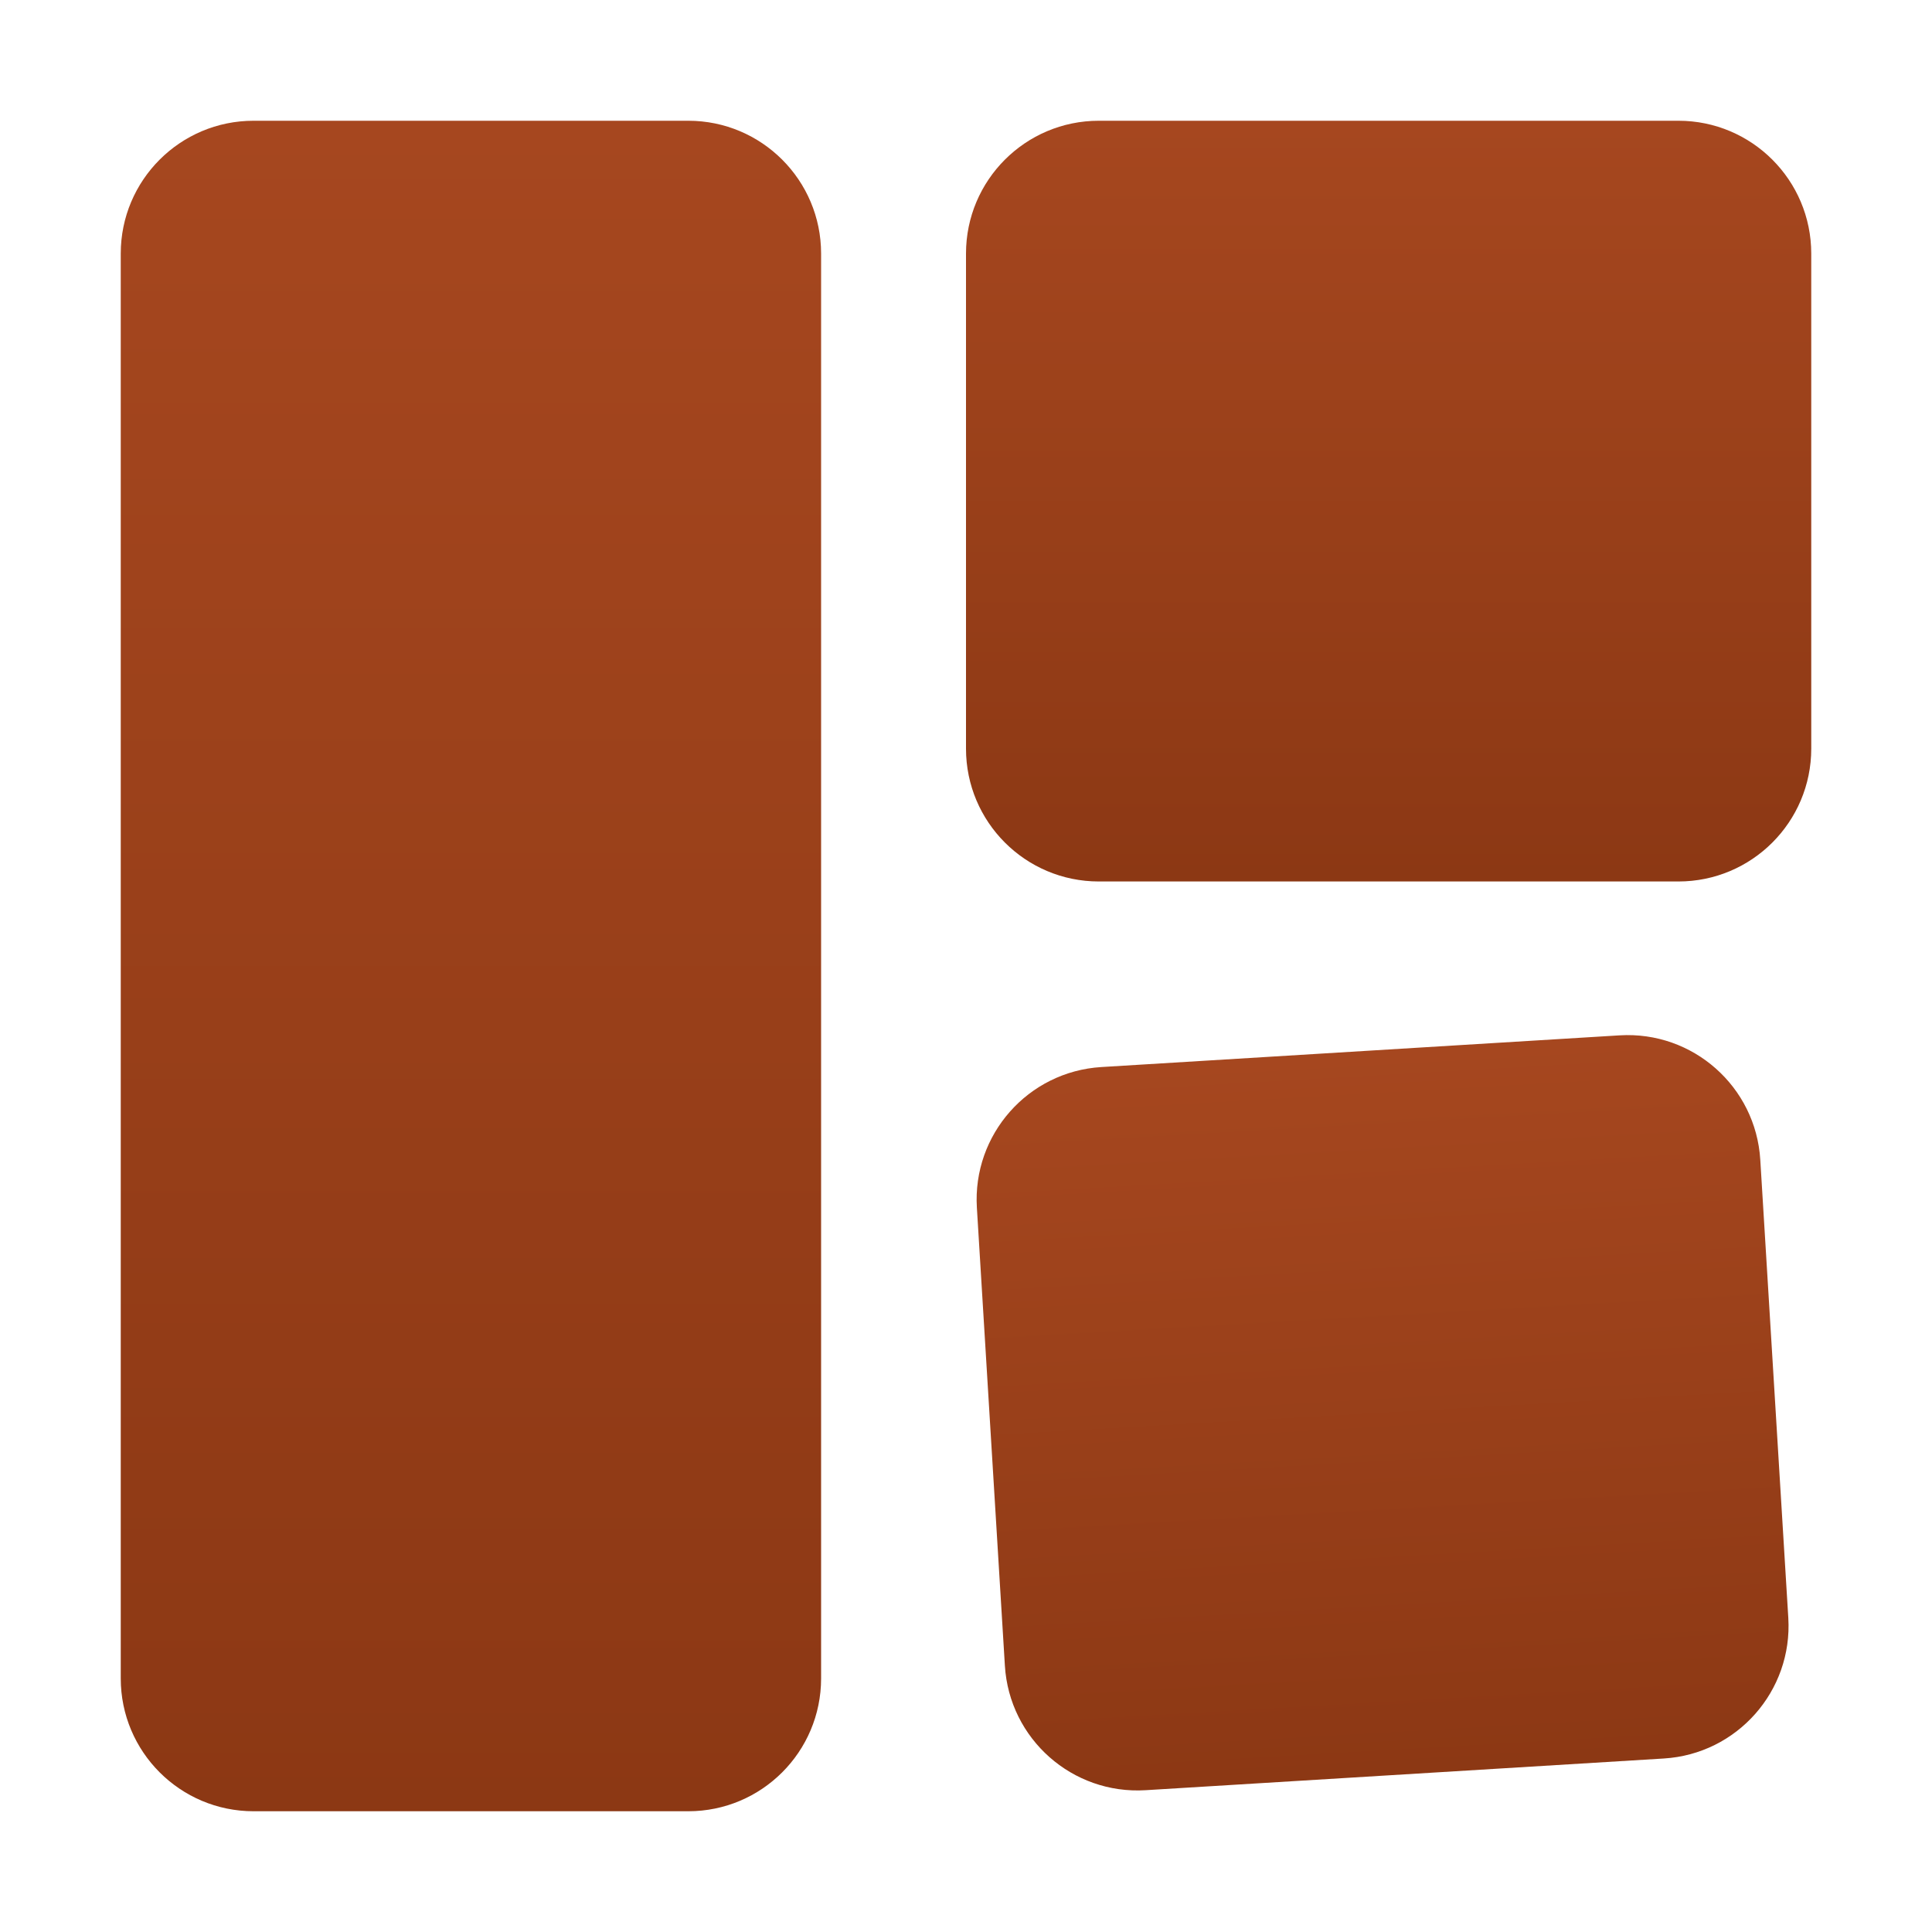
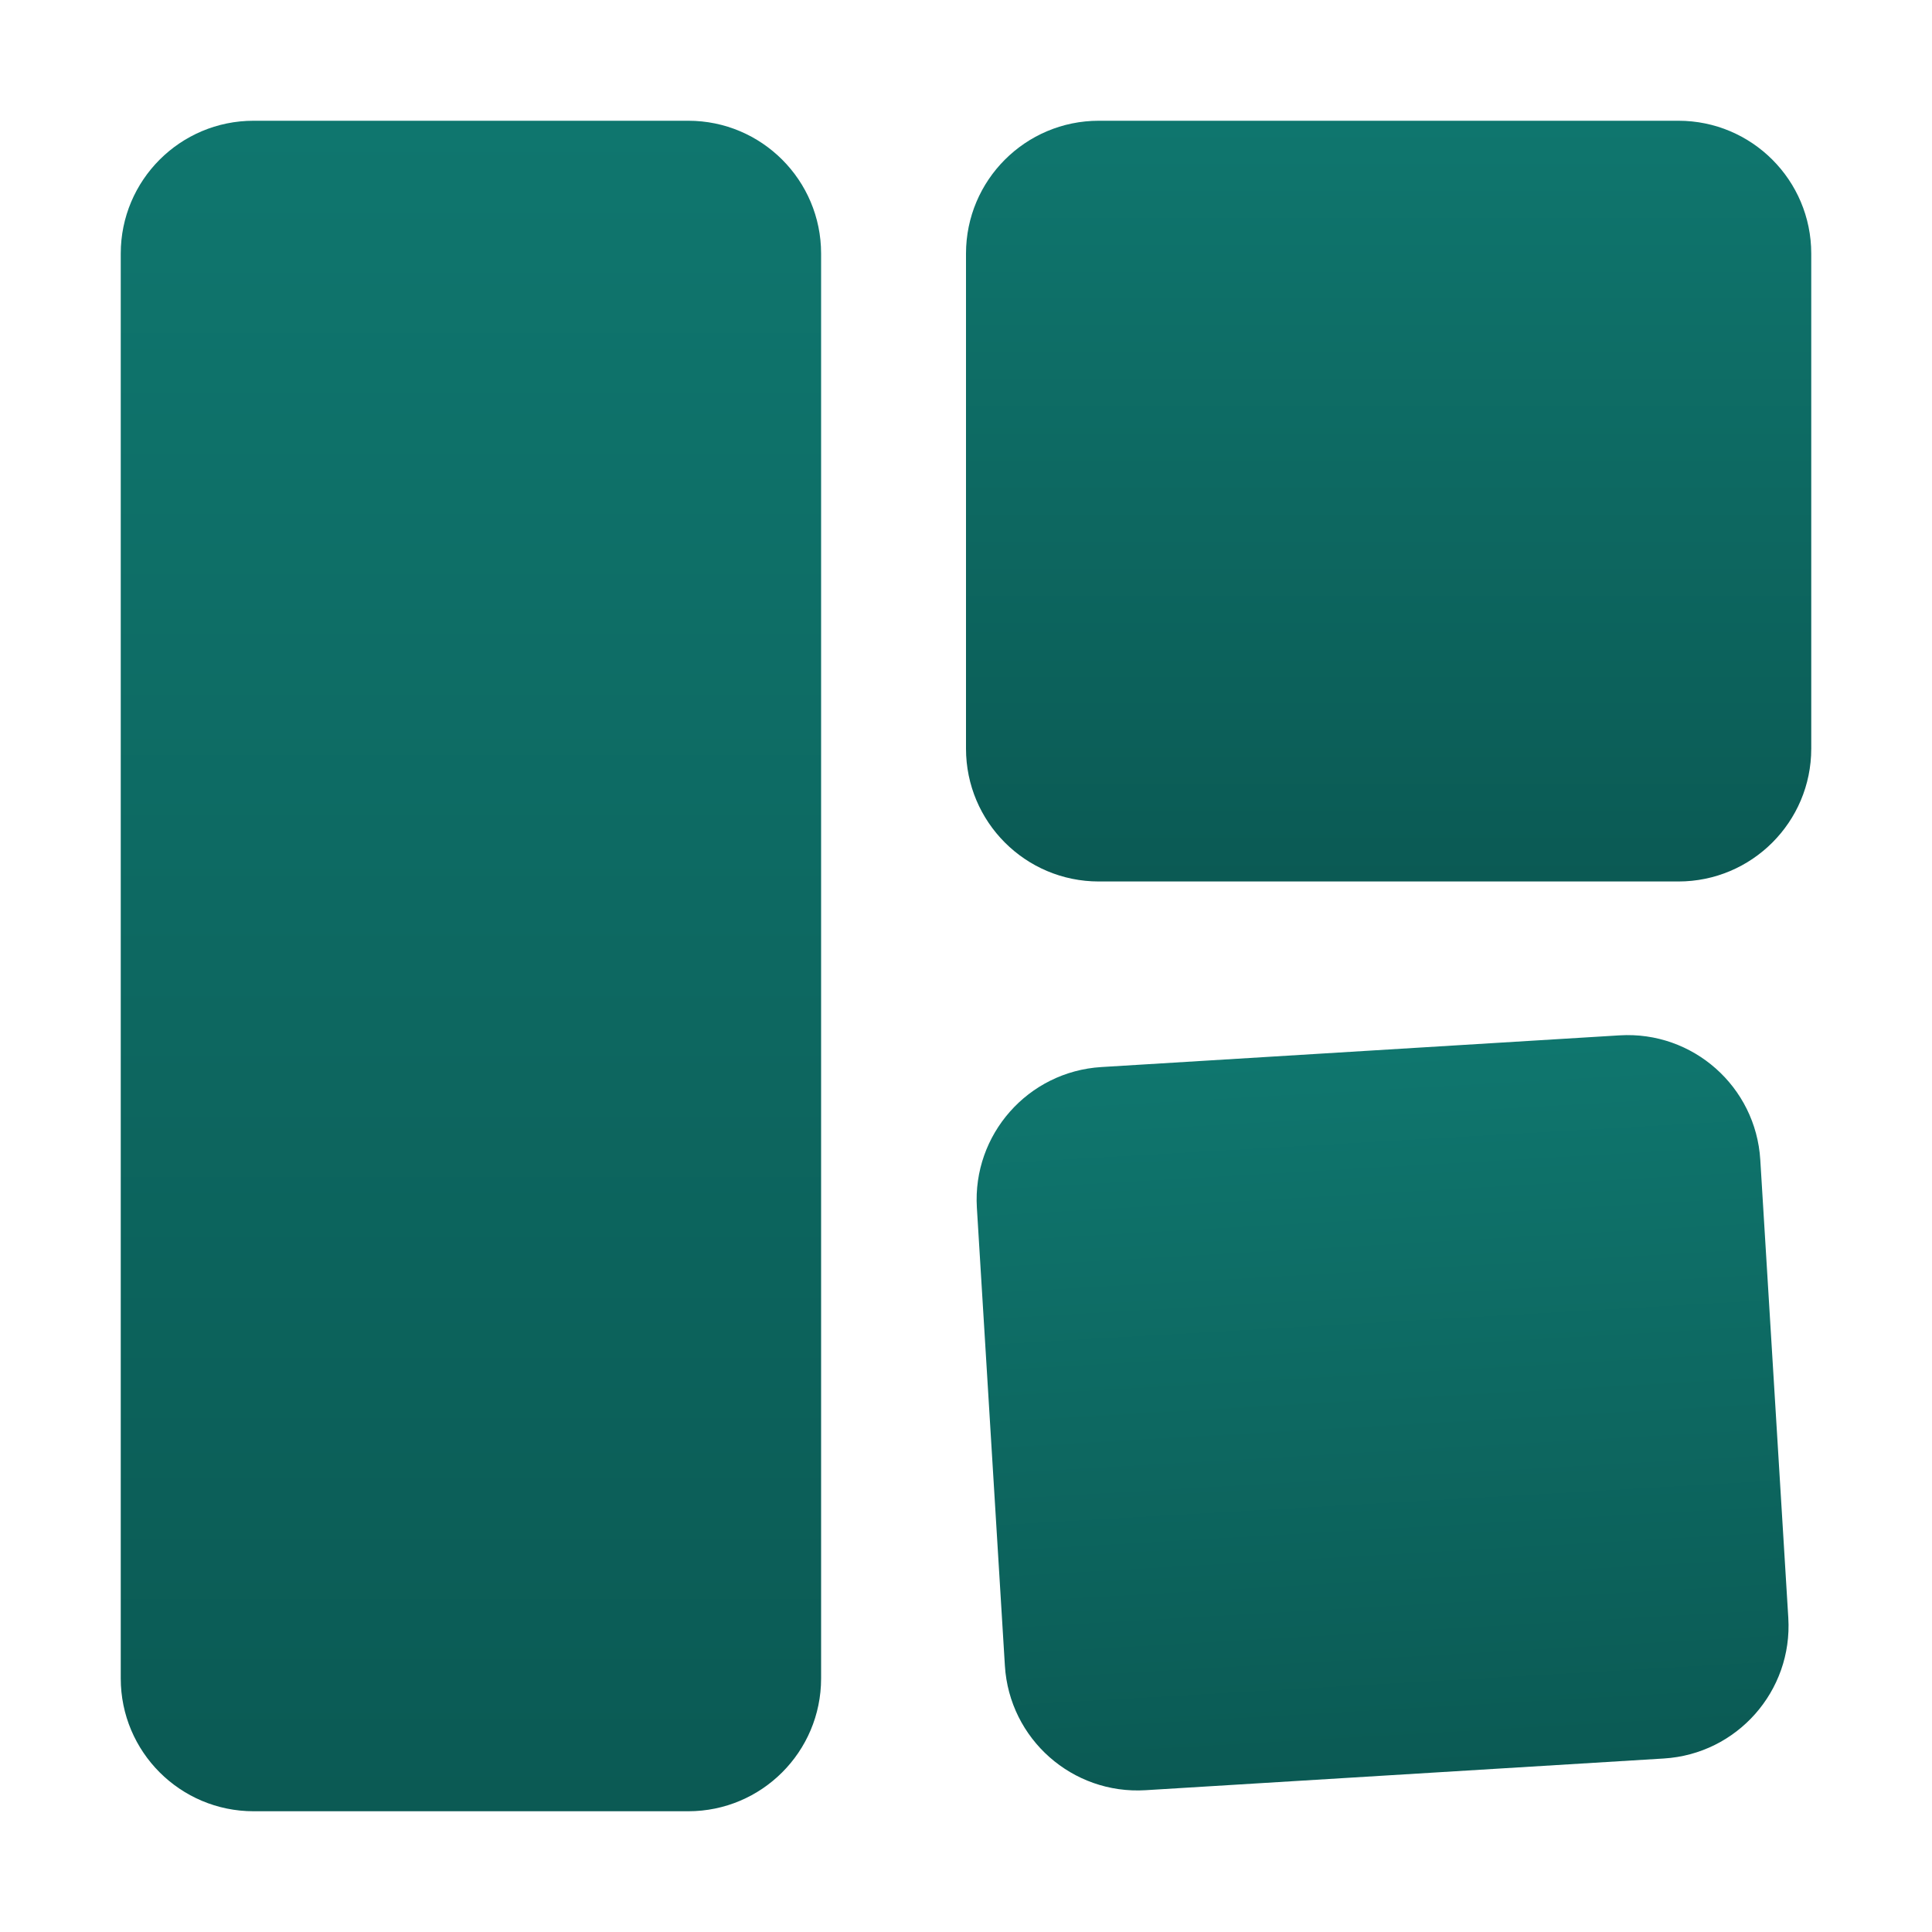
<svg xmlns="http://www.w3.org/2000/svg" viewBox="0 0 32 32" role="img" aria-label="Mebel Pro">
  <defs>
    <linearGradient id="mp-rust" x1="0" y1="0" x2="0" y2="1">
-       <stop offset="0" stop-color="#A6471F" />
-       <stop offset="1" stop-color="#8C3814" />
+       <stop offset="0" stop-color="#0F766E" />
+       <stop offset="1" stop-color="#0B5A54" />
    </linearGradient>
  </defs>
  <g fill="url(#mp-rust)">
    <rect x="2" y="2" width="11.6" height="28" rx="2.2" />
    <rect x="16" y="2" width="14" height="12.6" rx="2.2" />
    <rect x="16.4" y="17.4" width="13" height="12" rx="2.2" transform="rotate(-3.5 22.9 23.4)" />
  </g>
</svg>
